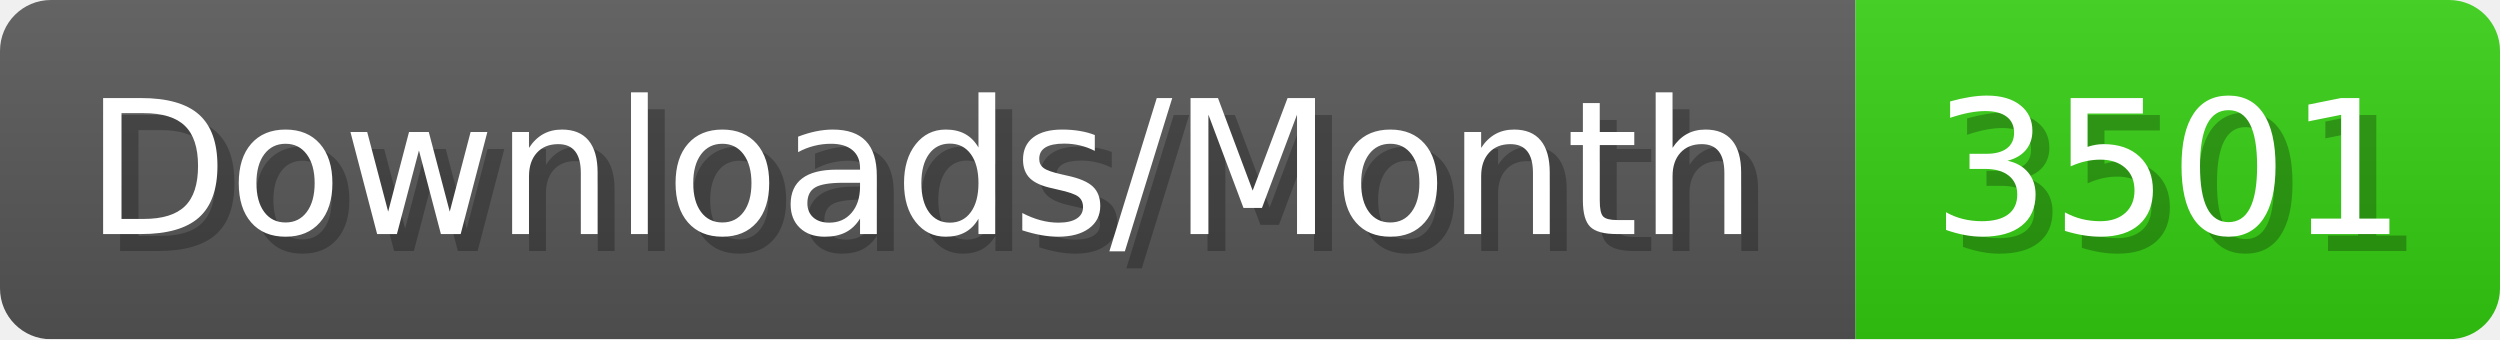
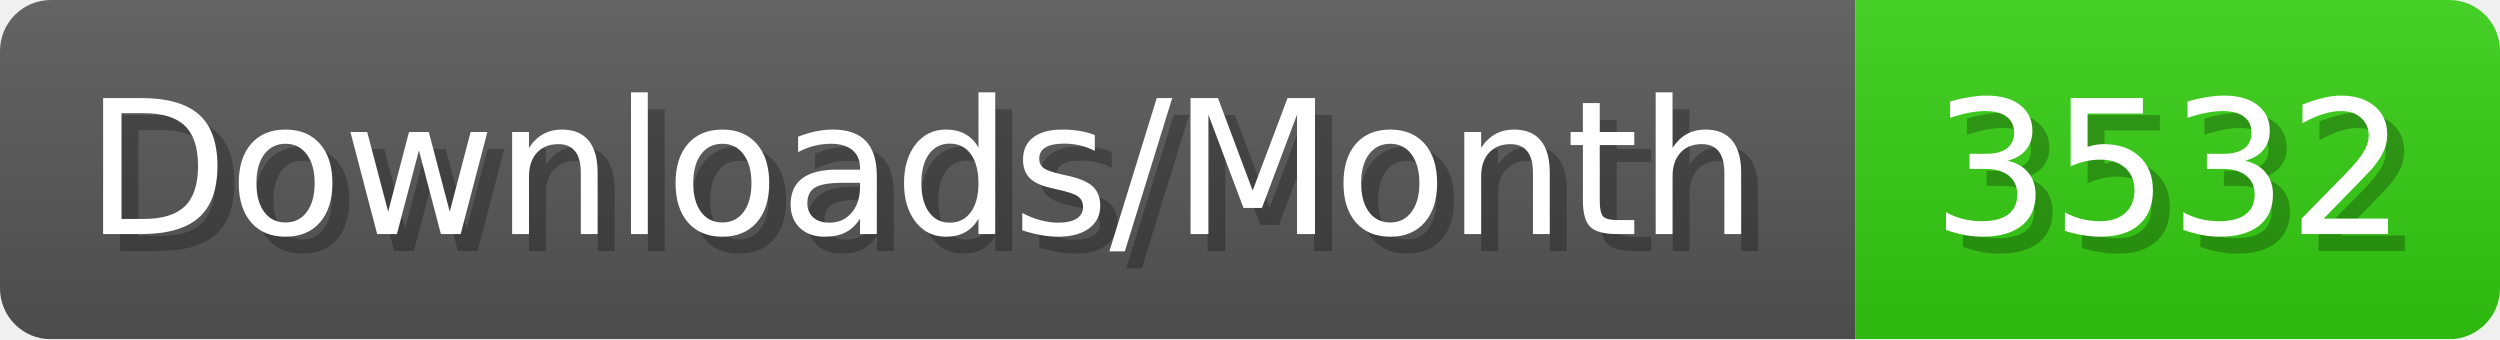
- <svg xmlns="http://www.w3.org/2000/svg" width="147.4" height="20" viewBox="0 0 1474 200" role="img" aria-label="Downloads/Month: 3501">
+ <svg xmlns="http://www.w3.org/2000/svg" width="147.4" height="20" viewBox="0 0 1474 200" role="img" aria-label="Downloads/Month: 3532">
  <linearGradient id="YlXUI" x2="0" y2="100%">
    <stop offset="0" stop-opacity=".1" stop-color="#EEE" />
    <stop offset="1" stop-opacity=".1" />
  </linearGradient>
  <mask id="JHhop">
    <rect width="1474" height="200" rx="30" fill="#FFF" />
  </mask>
  <g mask="url(#JHhop)">
    <rect width="1094" height="200" fill="#555" />
    <rect width="380" height="200" fill="#3C1" x="1094" />
    <rect width="1474" height="200" fill="url(#YlXUI)" />
  </g>
  <g aria-hidden="true" fill="#fff" text-anchor="start" font-family="Verdana,DejaVu Sans,sans-serif" font-size="110">
    <text x="60" y="148" textLength="994" fill="#000" opacity="0.25">Downloads/Month</text>
    <text x="50" y="138" textLength="994">Downloads/Month</text>
-     <text x="1149" y="148" textLength="280" fill="#000" opacity="0.25">3501</text>
-     <text x="1139" y="138" textLength="280">3501</text>
+     <text x="1149" y="148" textLength="280" fill="#000" opacity="0.25">3532</text>
+     <text x="1139" y="138" textLength="280">3532</text>
  </g>
</svg>
